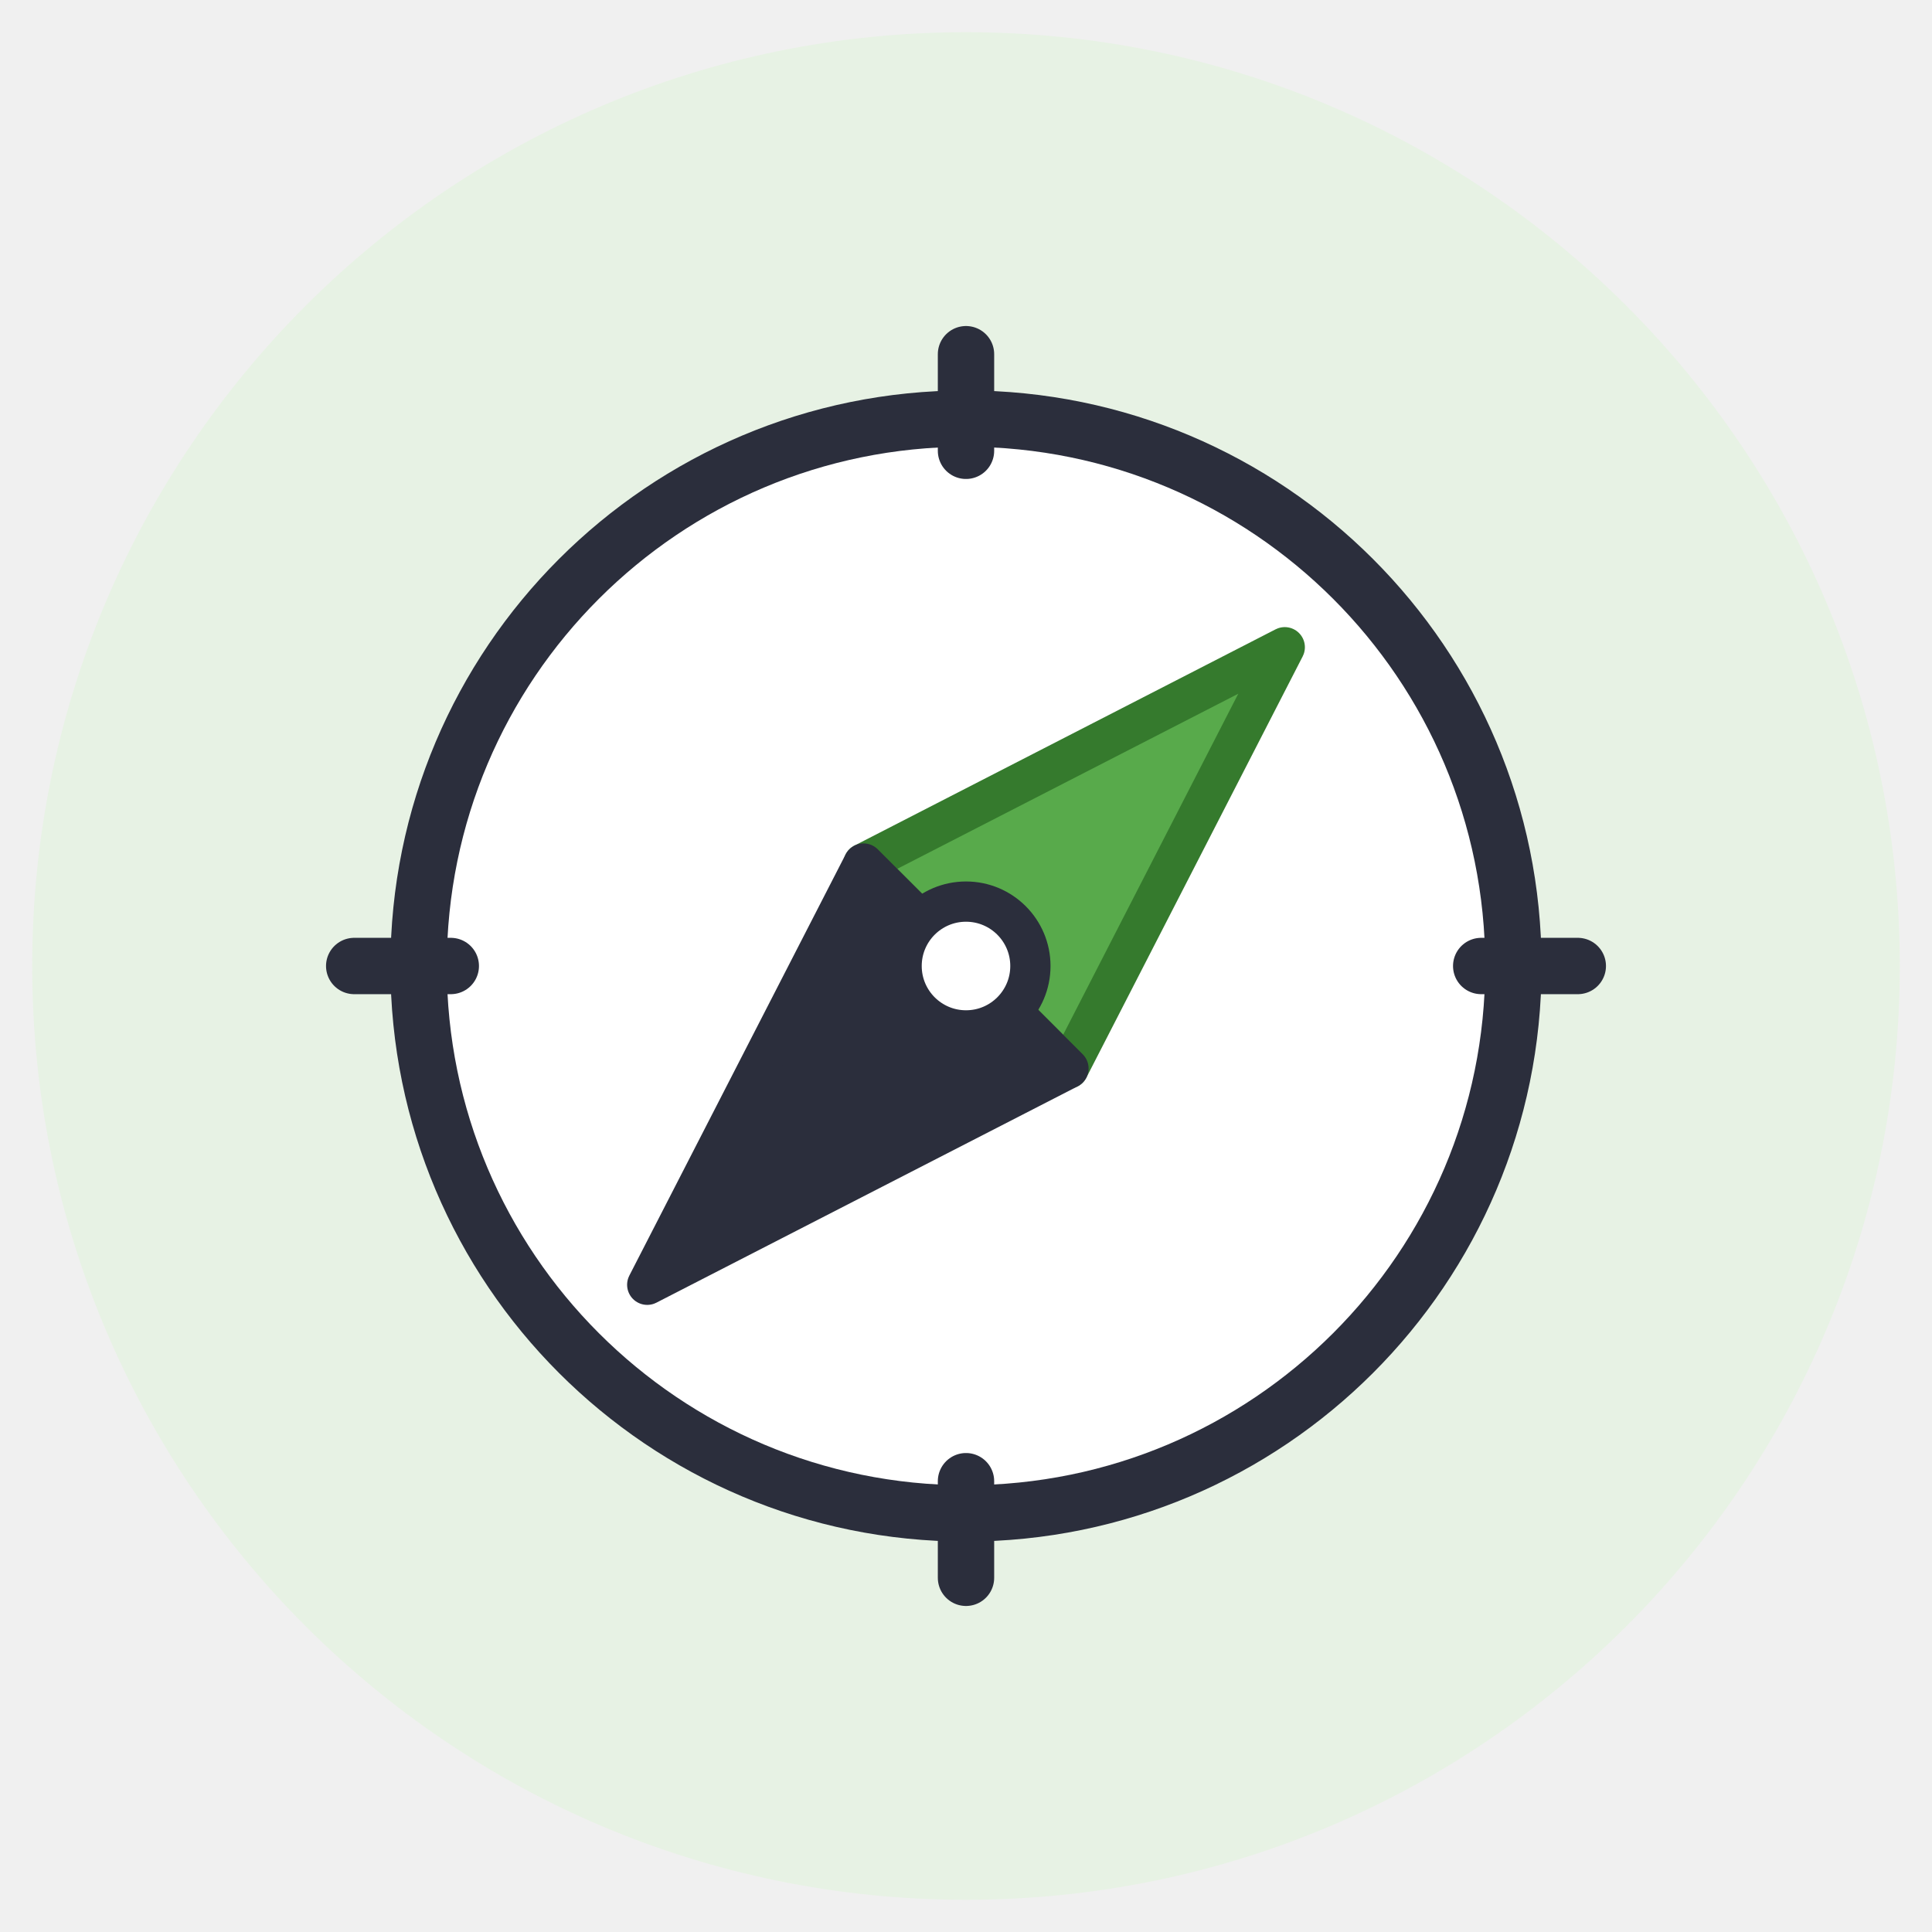
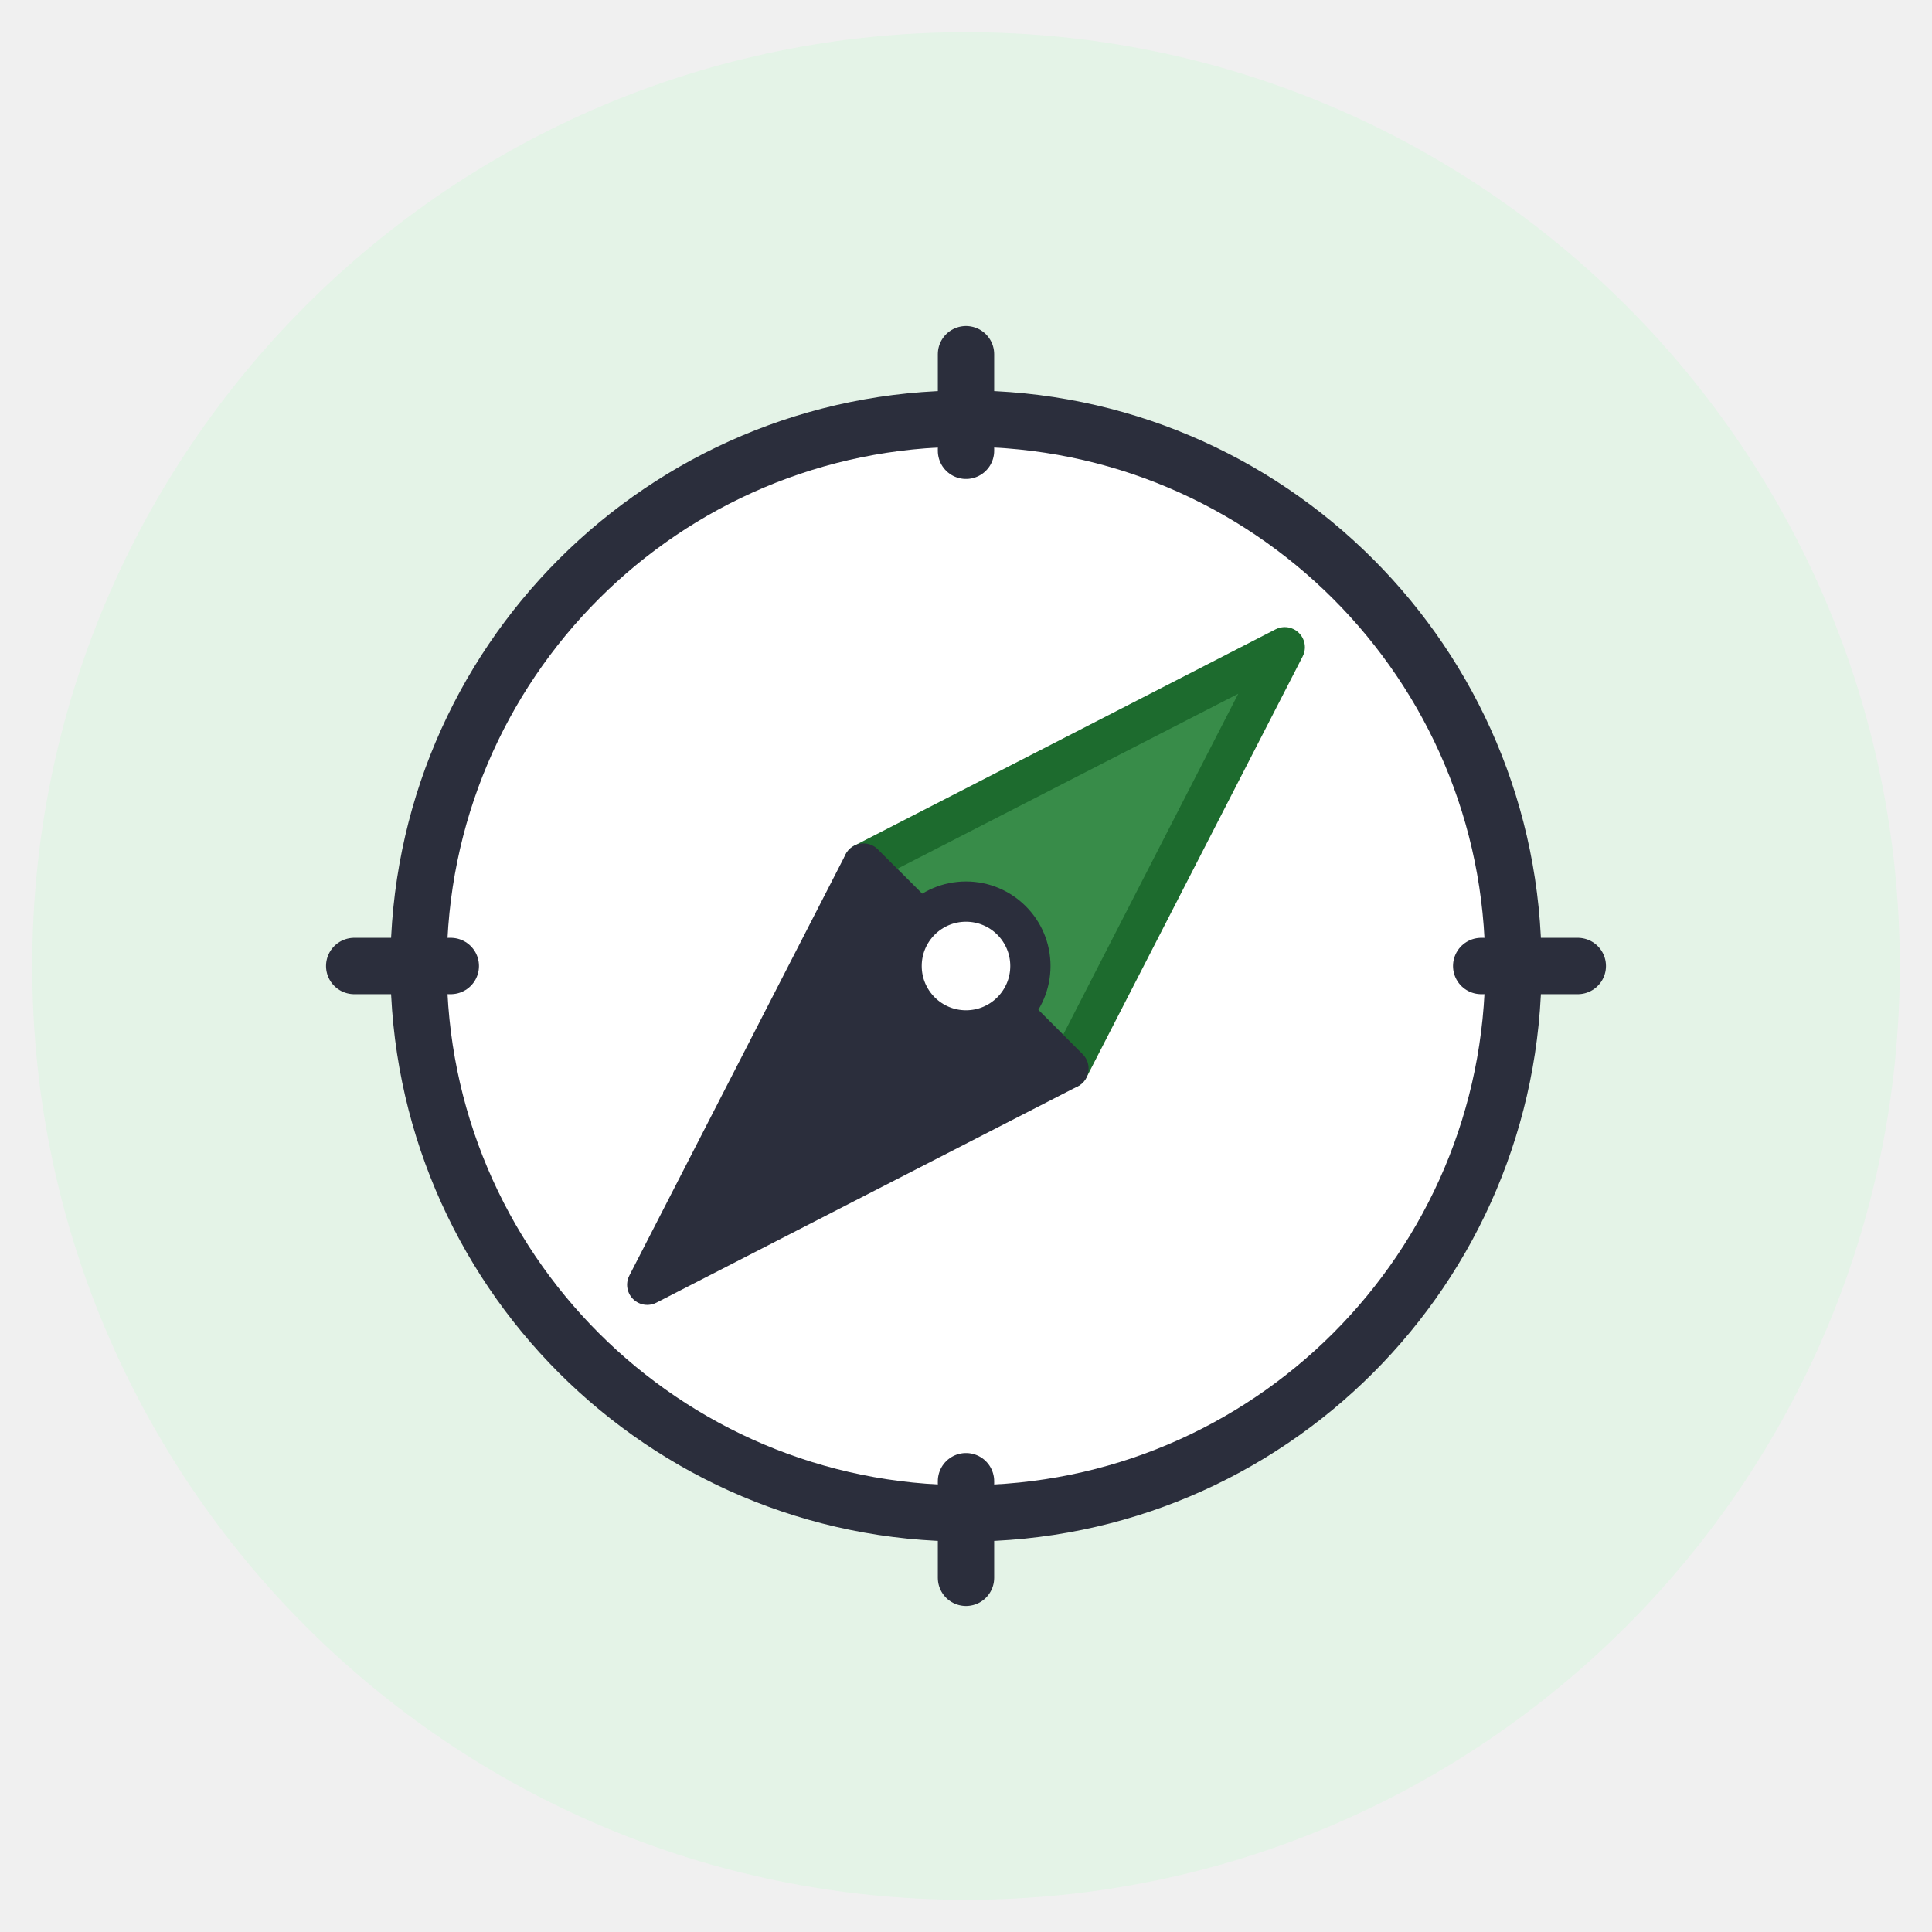
<svg xmlns="http://www.w3.org/2000/svg" viewBox="0 0 120 120" width="240" height="240" fill="none" stroke-linecap="round" stroke-linejoin="round">
-   <circle cx="60" cy="60" r="58" fill="#e7f2e4" />
+   <circle cx="60" cy="60" r="58" fill="#e4f3e7" />
  <circle cx="60" cy="60" r="34" fill="#fff" stroke="#2b2e3c" stroke-width="3.5" />
  <g stroke="#2b2e3c" stroke-width="3.5">
    <path d="M60 22v6M60 92v6M22 60h6M92 60h6" />
  </g>
  <g transform="rotate(45 60 60)">
-     <path d="M60 32 L69 60 L51 60Z" fill="#58aa4b" stroke="#357a2d" stroke-width="2.5" />
+     <path d="M60 32 L69 60 L51 60Z" fill="#388c49" stroke="#1d6b2e" stroke-width="2.5" />
    <path d="M69 60 L60 88 L51 60Z" fill="#2b2e3c" stroke="#2b2e3c" stroke-width="2.5" />
  </g>
  <circle cx="60" cy="60" r="4" fill="#fff" stroke="#2b2e3c" stroke-width="2.5" />
</svg>
